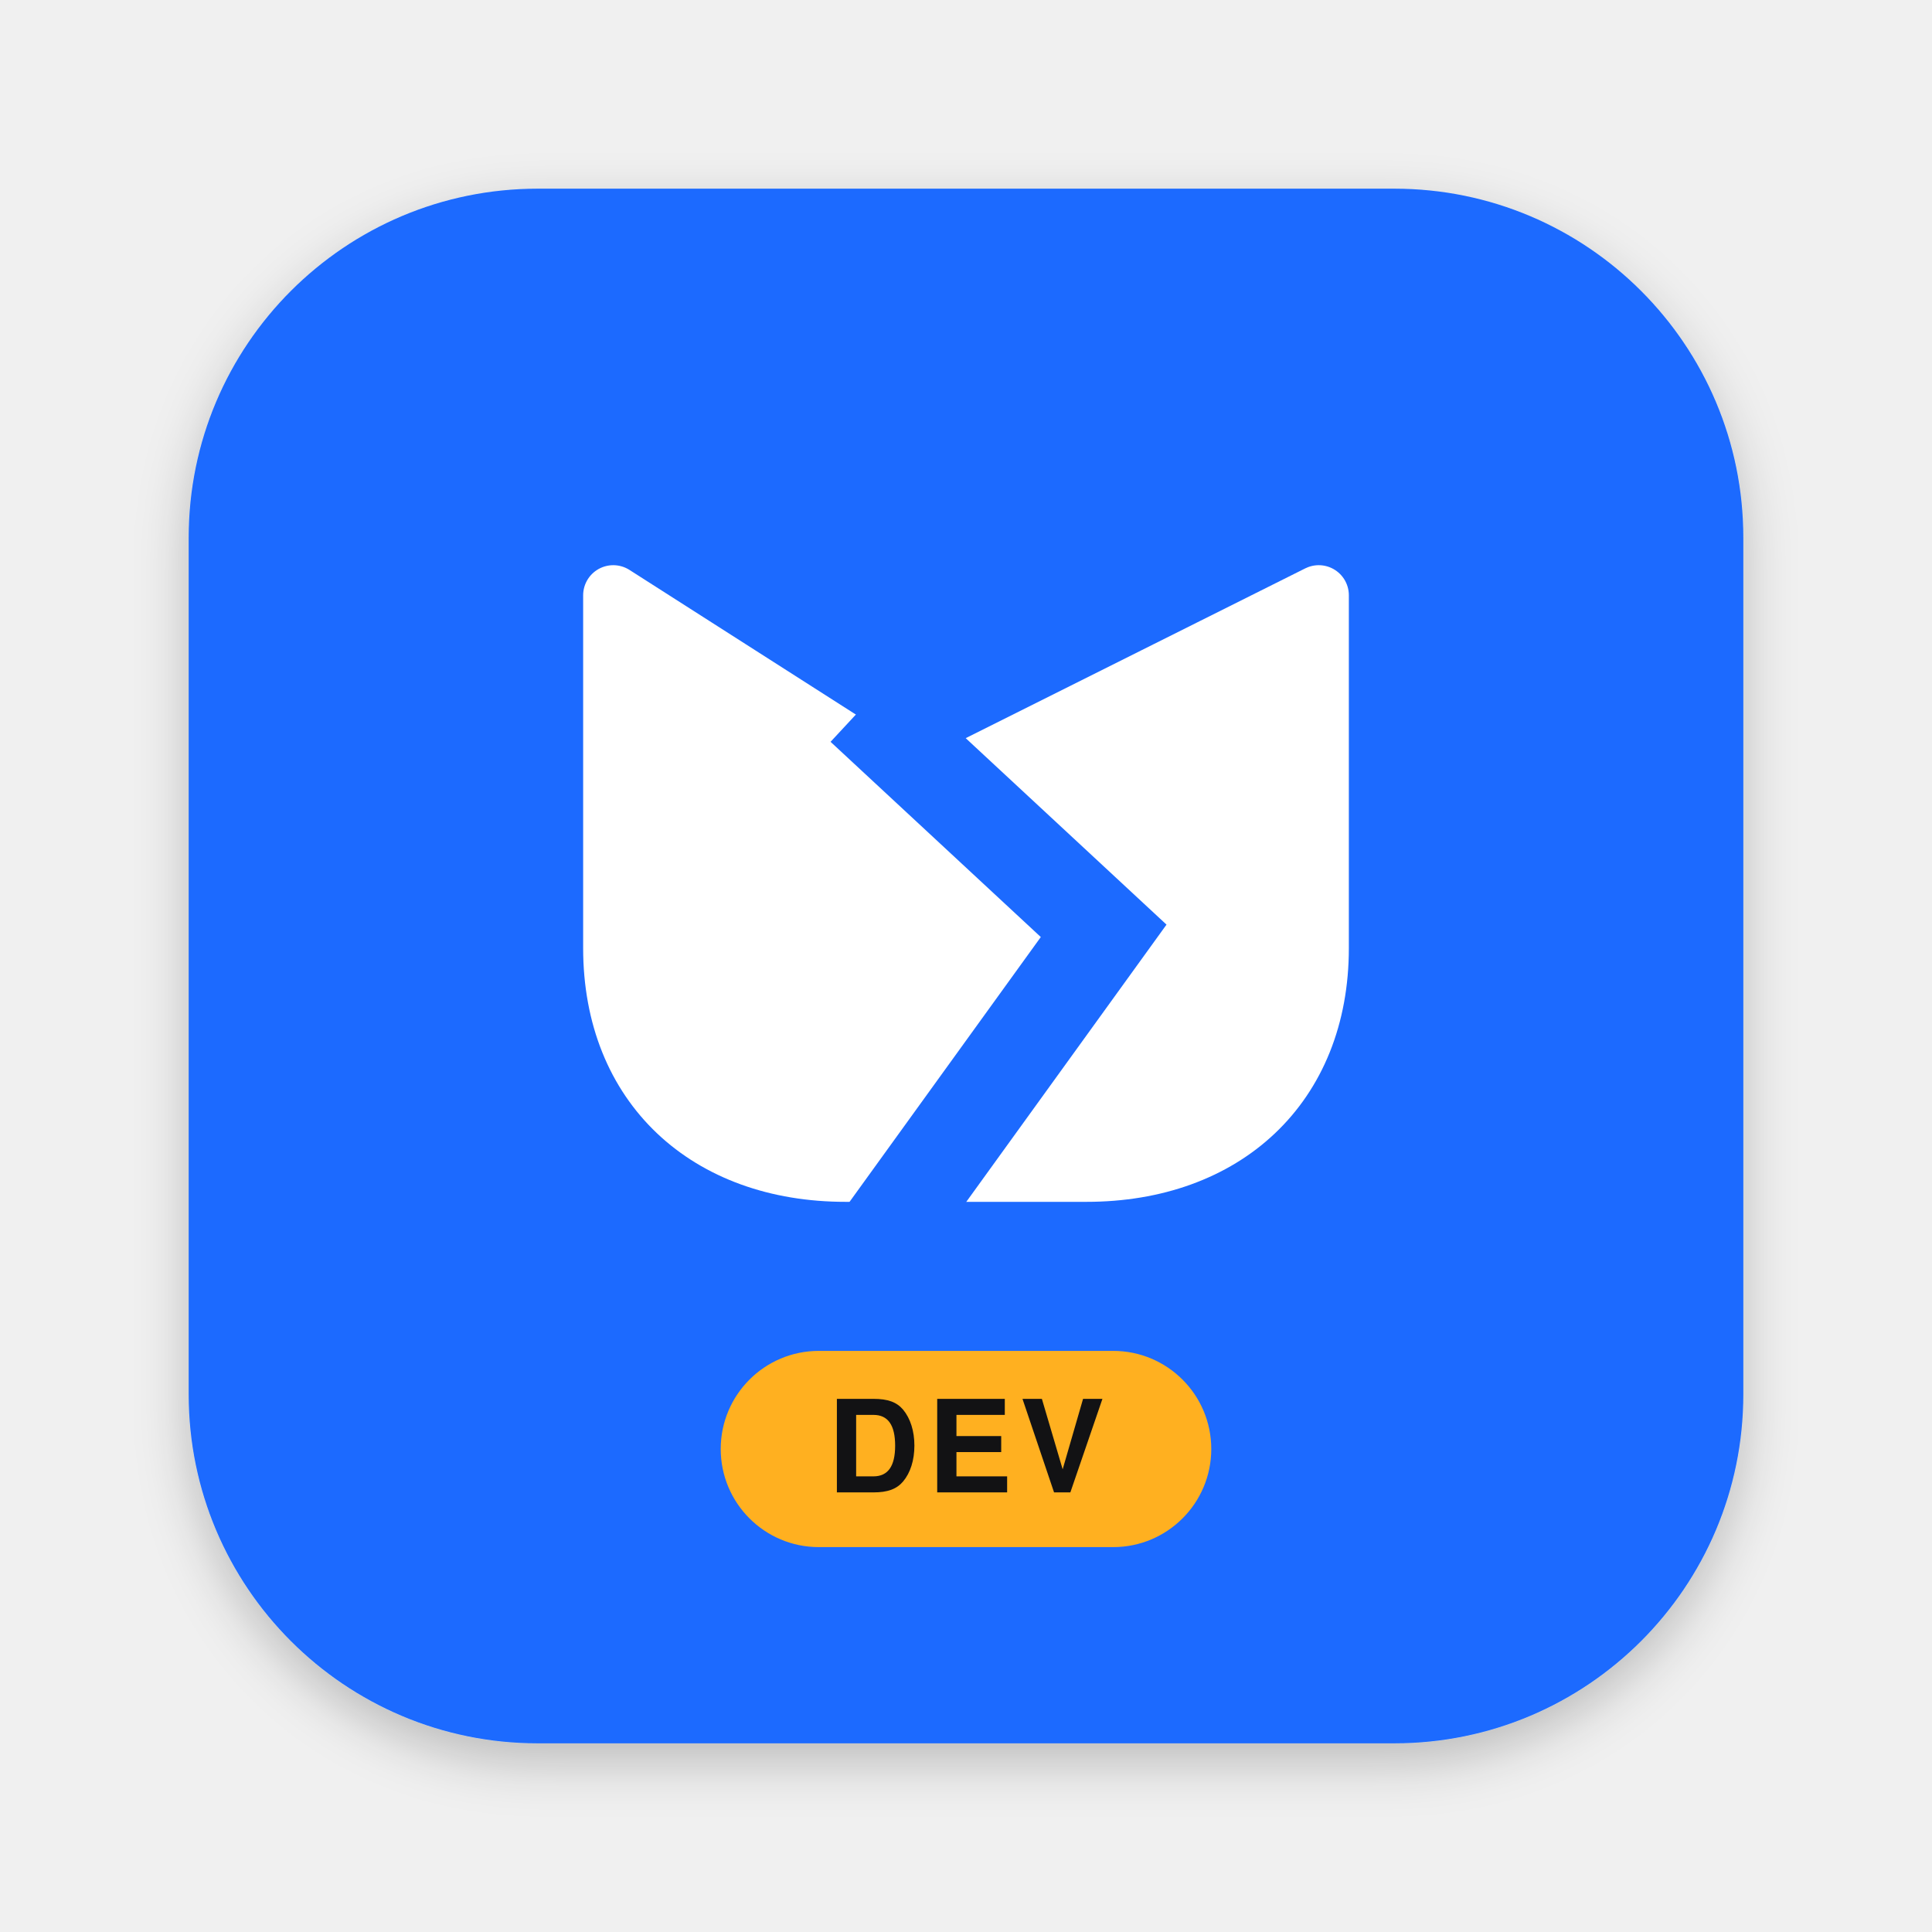
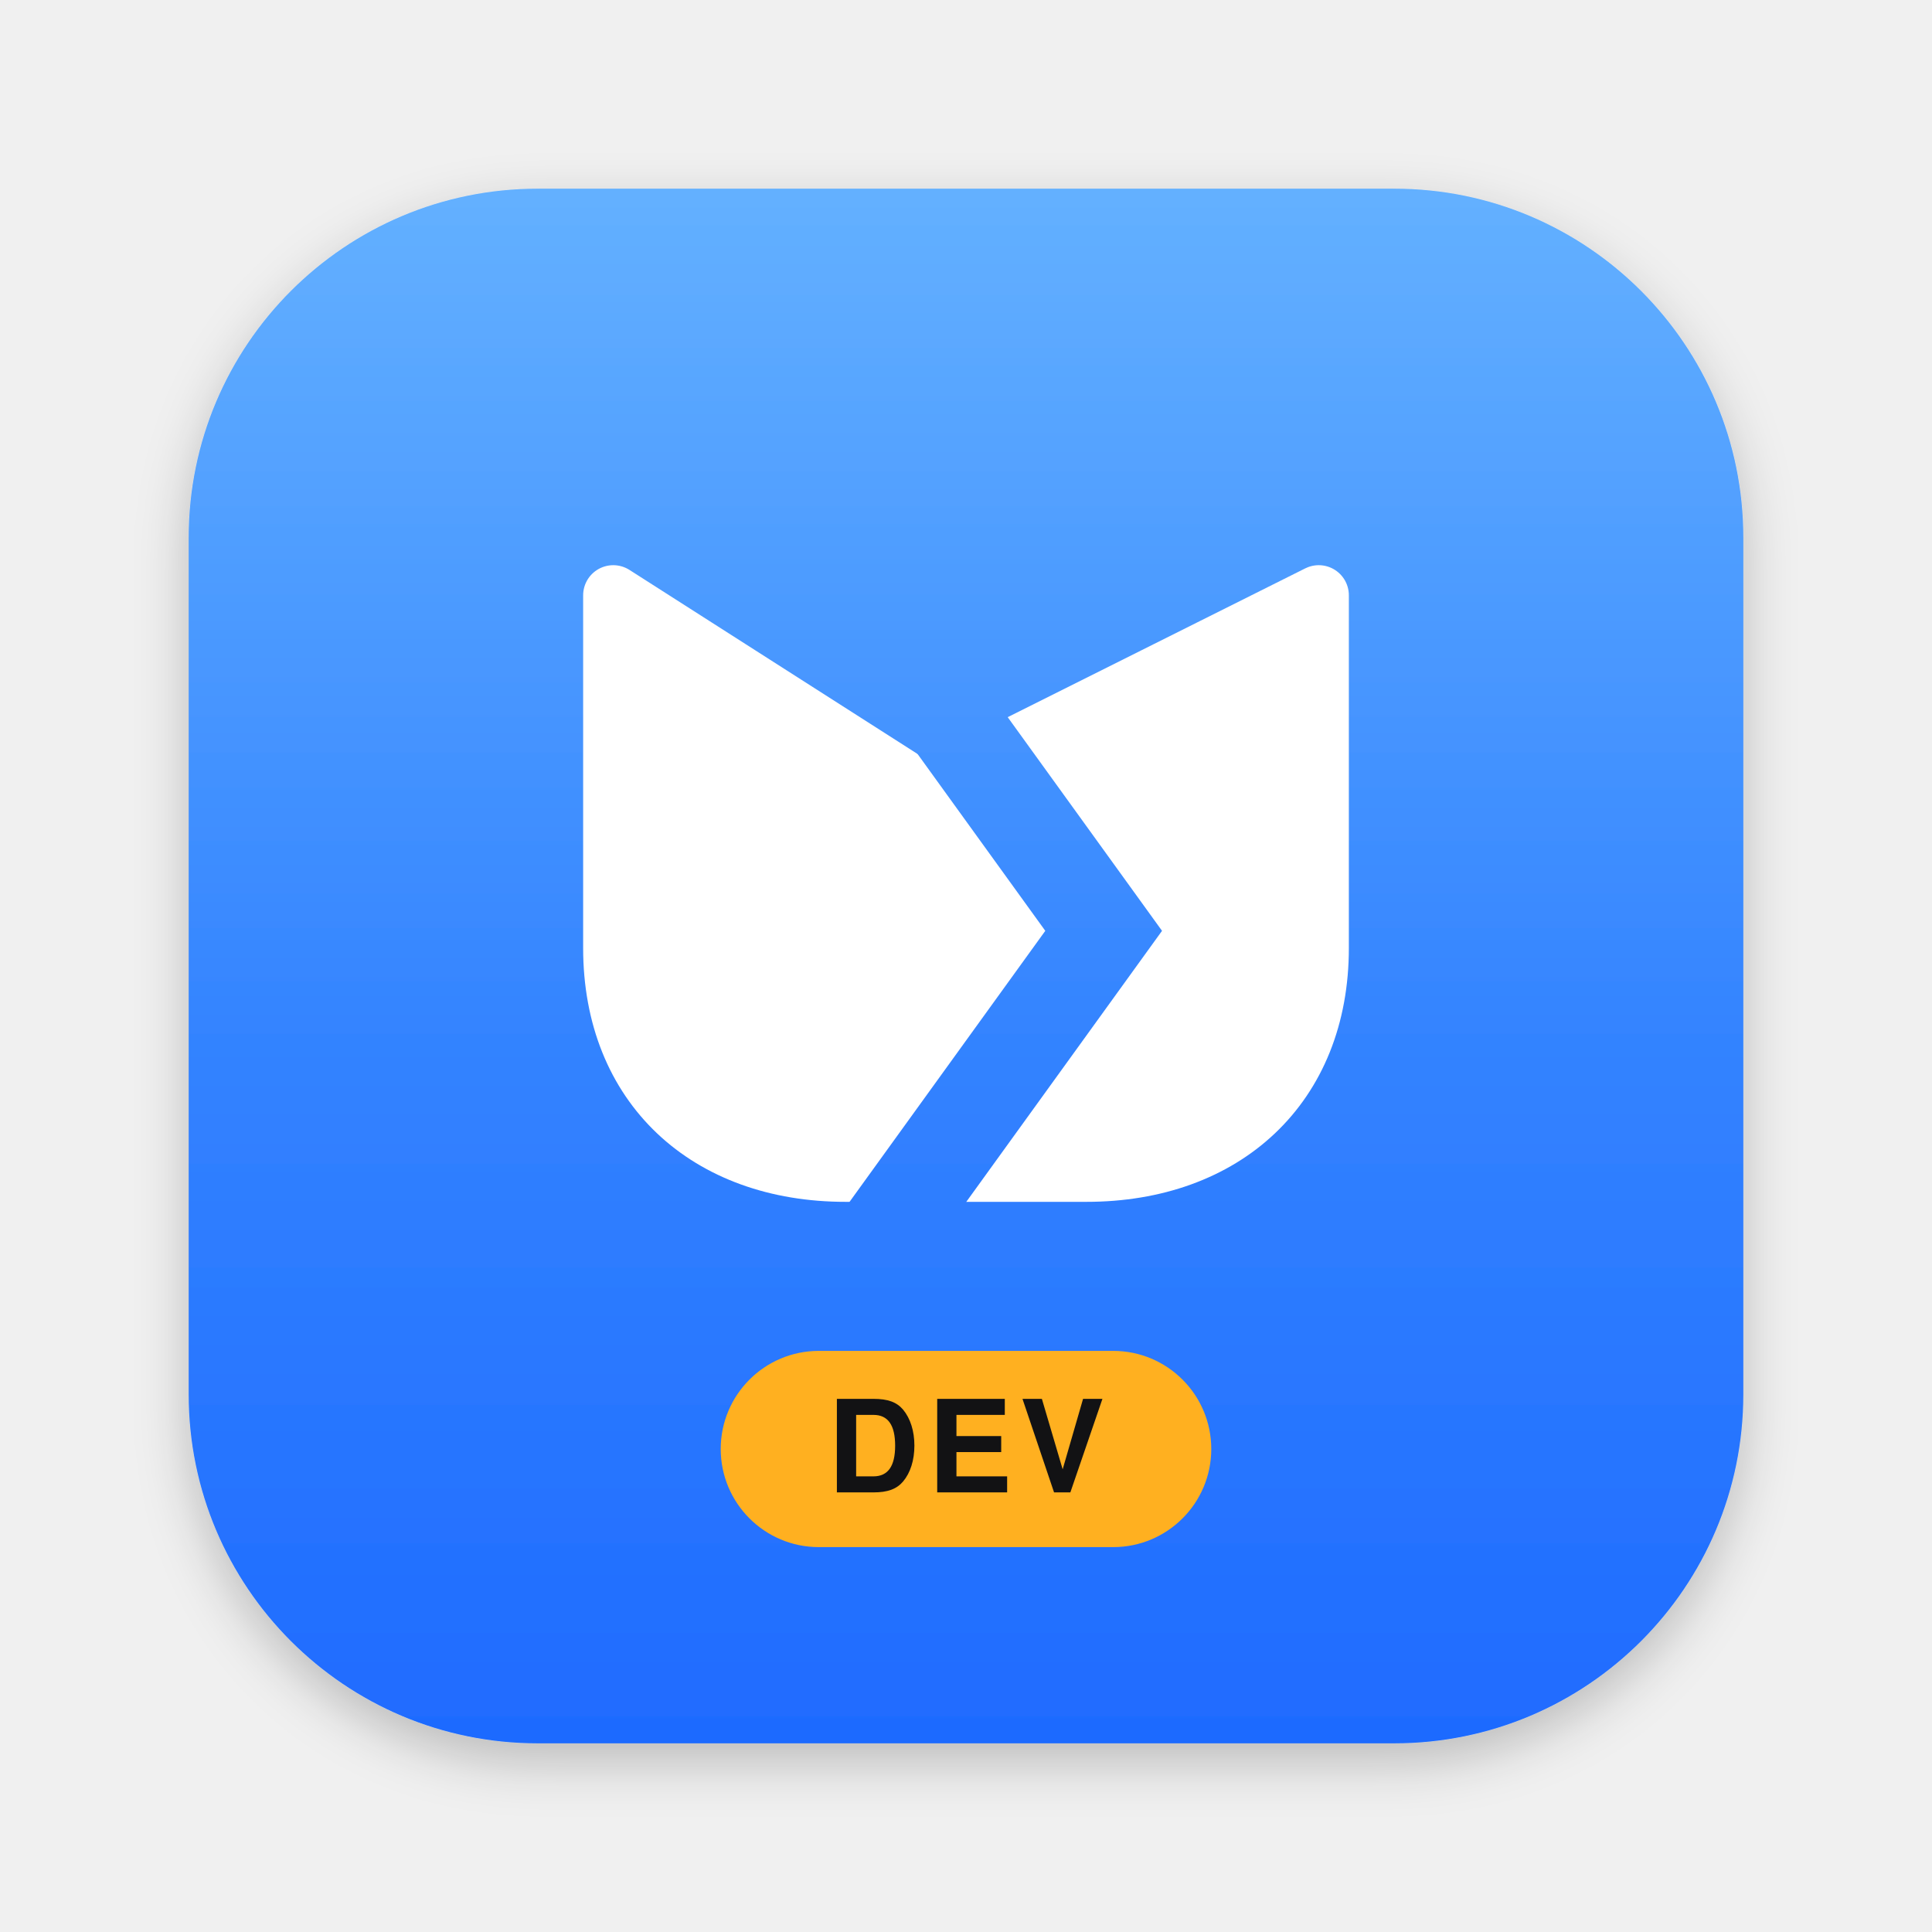
<svg xmlns="http://www.w3.org/2000/svg" width="1024" height="1024" viewBox="0 0 1024 1024">
  <defs>
    <mask id="cut" maskUnits="userSpaceOnUse" x="0" y="0" width="100" height="100">
      <rect width="100" height="100" fill="#fff" />
-       <polyline points="38,30 66,56 40,92" fill="none" stroke="#000" stroke-width="11" stroke-linejoin="miter" stroke-miterlimit="10" />
+       <polyline points="40,20 66,56 40,92" fill="none" stroke="#000" stroke-width="11" stroke-linejoin="miter" stroke-miterlimit="10" />
    </mask>
+     <linearGradient id="tile" x1="0" y1="0" x2="0" y2="1">
+       <stop offset="0" stop-color="#63B0FF" />
+       <stop offset="0.55" stop-color="#3383FF" />
+       <stop offset="1" stop-color="#1F6BFF" />
+     </linearGradient>
    <filter id="shadow" x="-10%" y="-10%" width="120%" height="120%">
      <feDropShadow dx="0" dy="10" stdDeviation="14" flood-color="#000" flood-opacity="0.22" />
    </filter>
  </defs>
-   <rect x="100" y="100" width="824" height="824" rx="185" fill="#1A6BFF" filter="url(#shadow)" />
+   <rect x="100" y="100" width="824" height="824" rx="185" fill="url(#tile)" filter="url(#shadow)" />
  <g transform="translate(284 238) scale(4.56)">
    <g mask="url(#cut)">
      <path d="M9 17 L45 40 L91 17 L91 58 C91 74 80 84 64 84 L36 84 C20 84 9 74 9 58 Z" fill="#FFFFFF" stroke="#FFFFFF" stroke-width="7" stroke-linejoin="round" />
    </g>
  </g>
  <rect x="382" y="716" width="260" height="104" rx="52" fill="#FFB020" />
  <text x="512" y="791" text-anchor="middle" font-family="Helvetica Neue, Helvetica, Arial, sans-serif" font-size="68" font-weight="700" letter-spacing="4" fill="#121214">DEV</text>
</svg>
